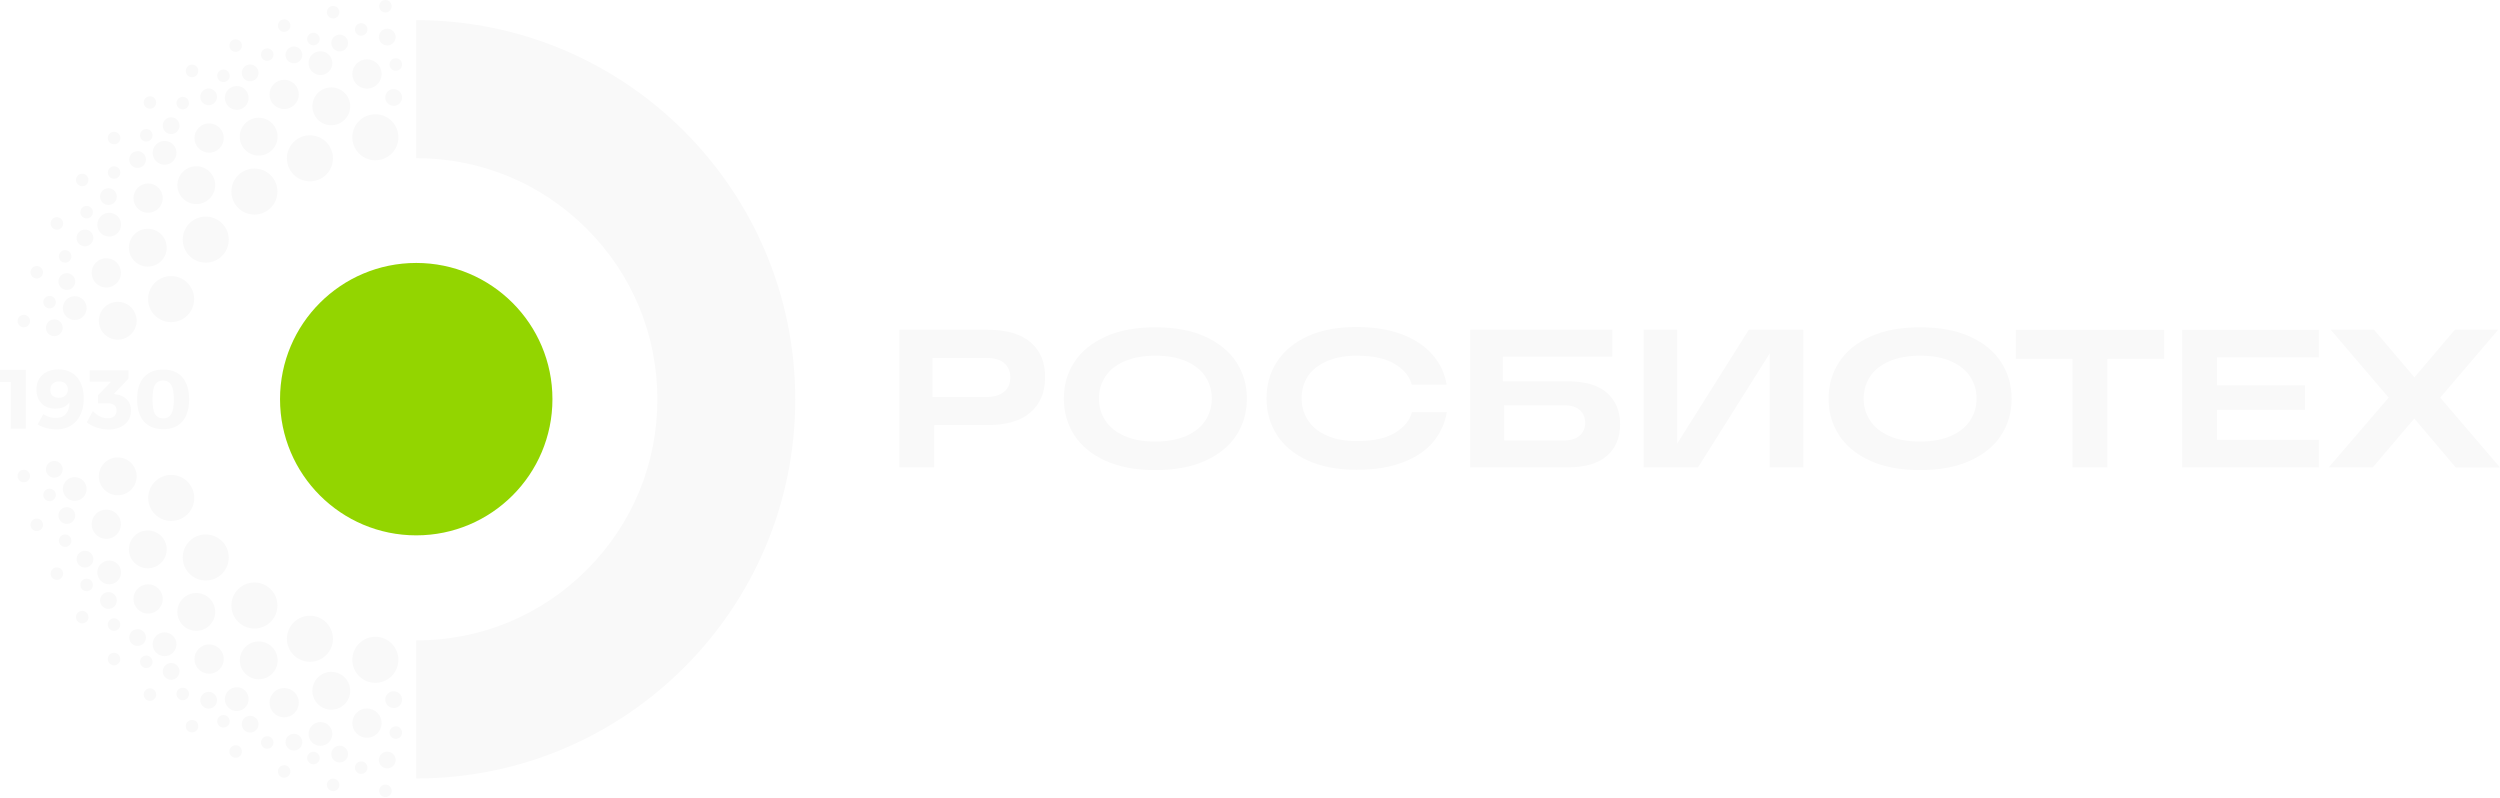
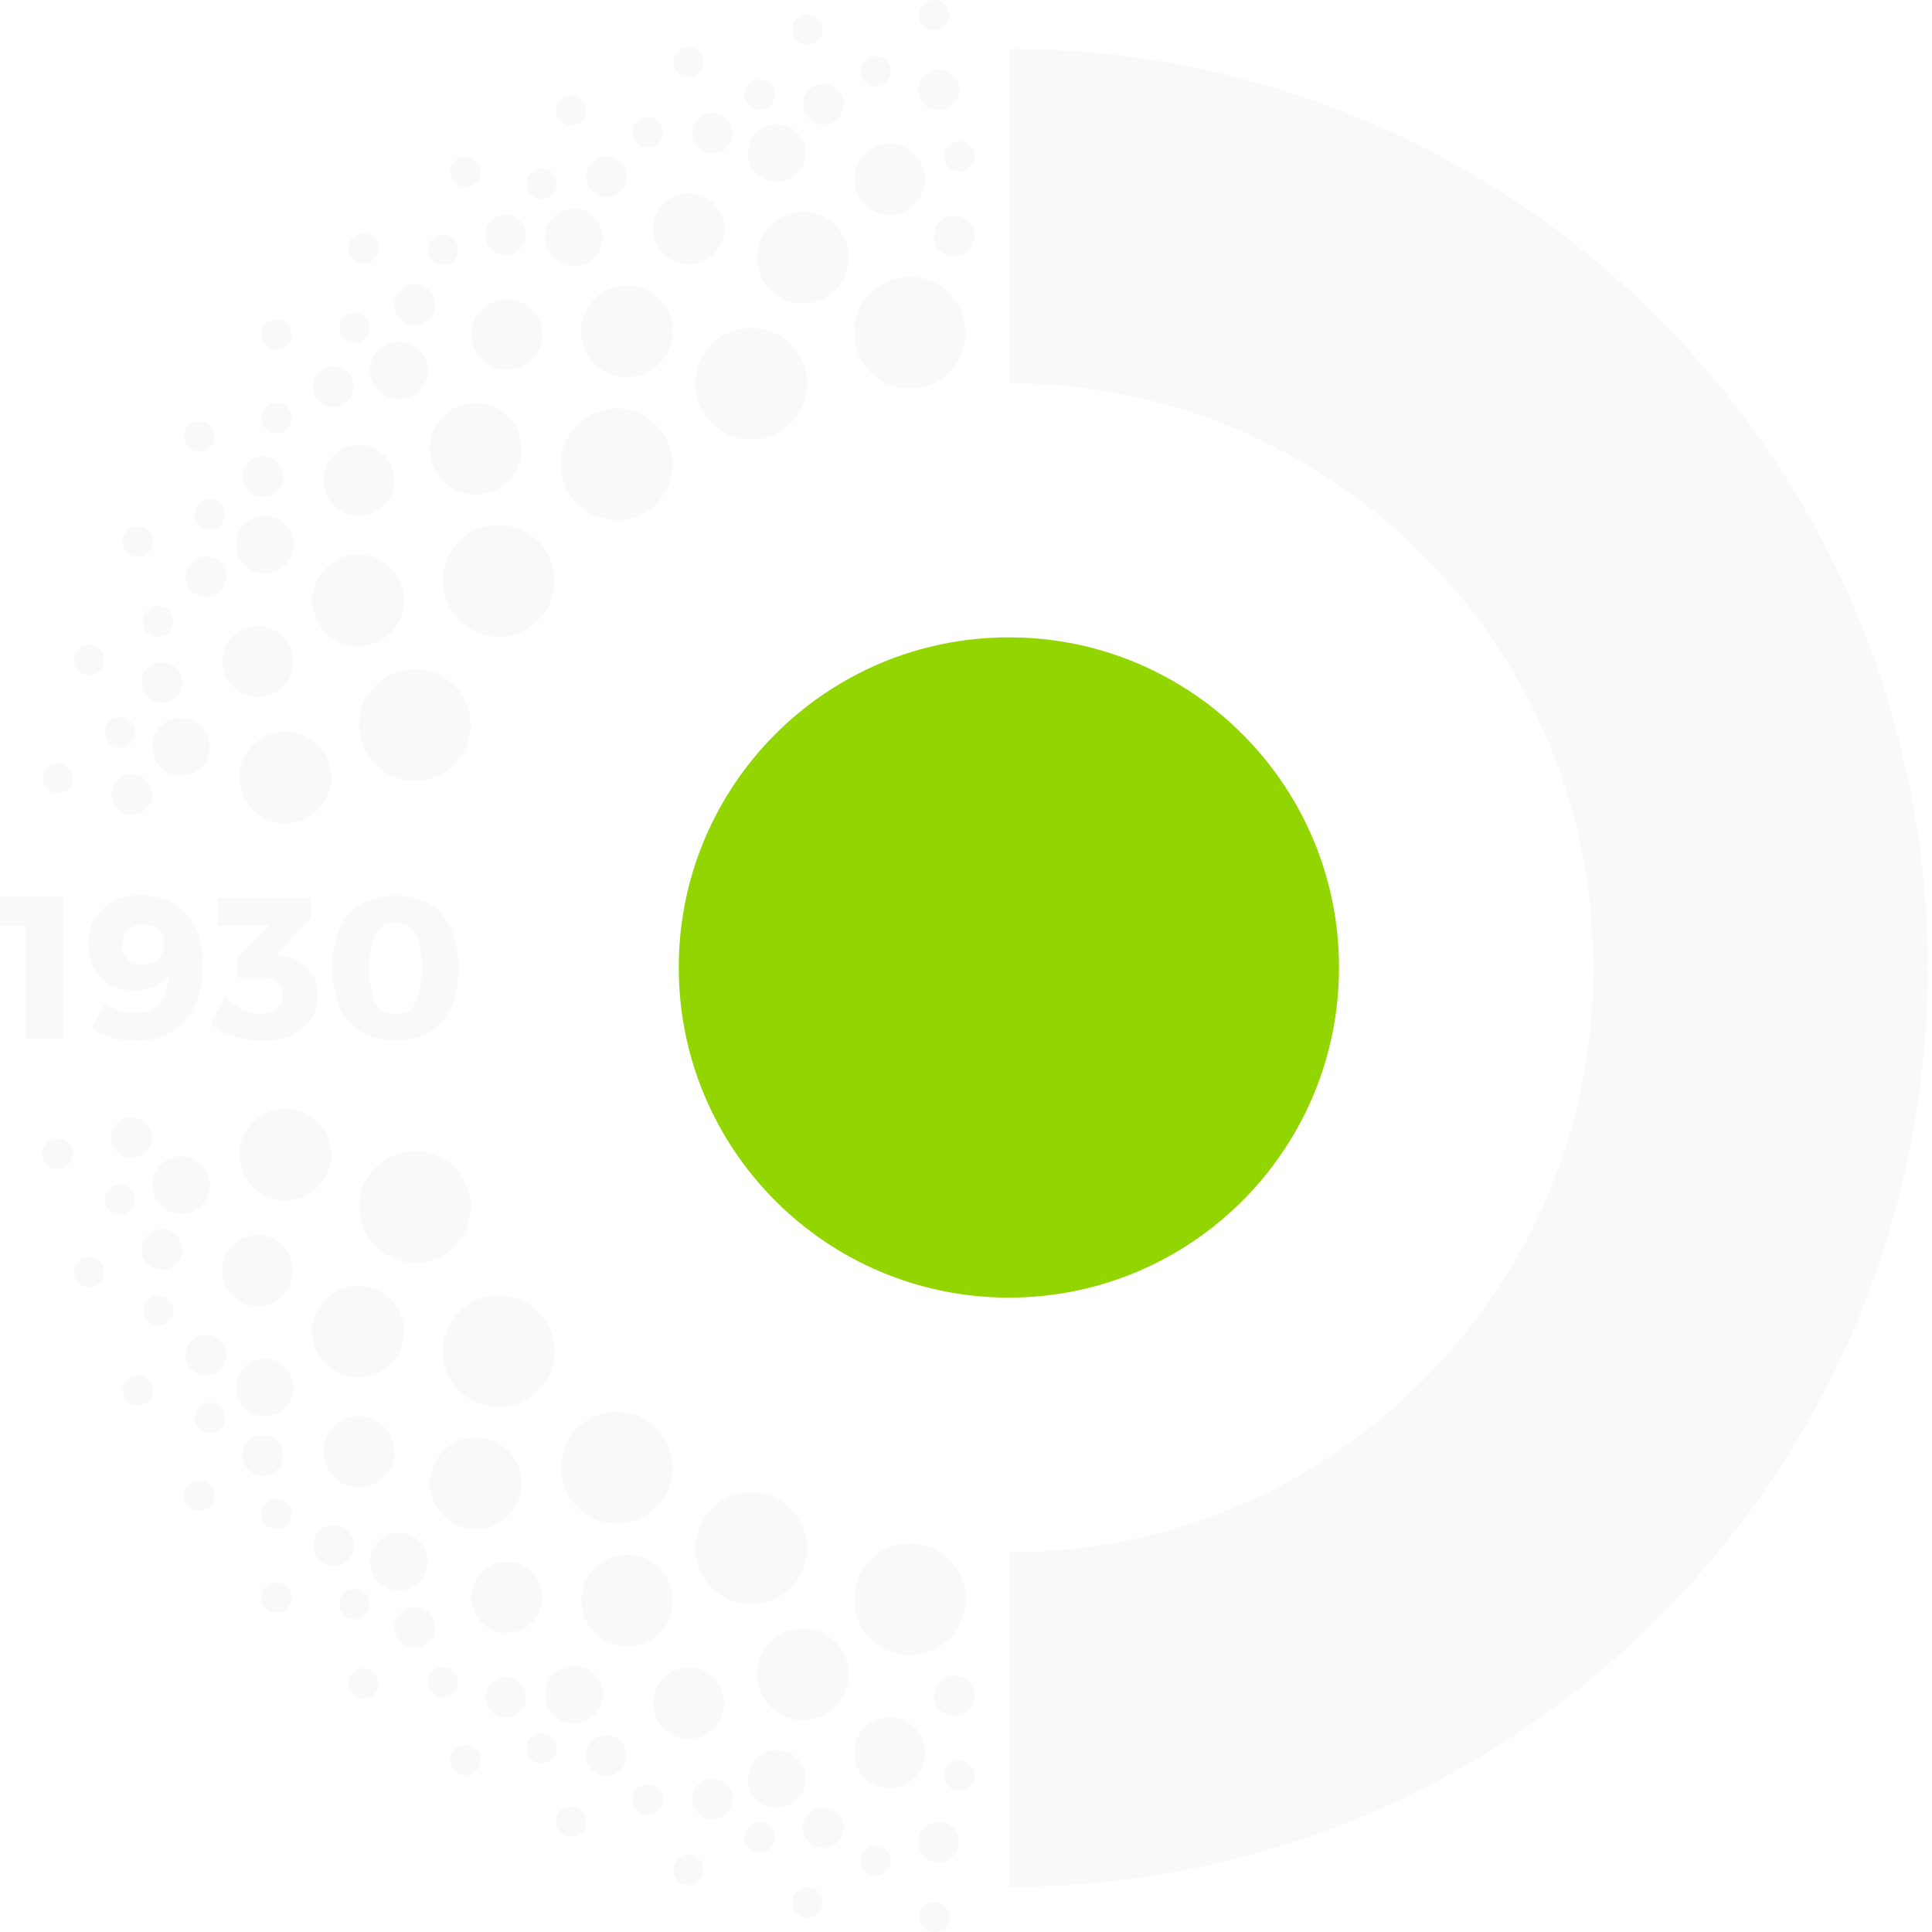
- <svg xmlns="http://www.w3.org/2000/svg" id="Layer_2" data-name="Layer 2" viewBox="0 0 1639.1 522.6">
+ <svg xmlns="http://www.w3.org/2000/svg" id="Layer_2" data-name="Layer 2" viewBox="0 0 522.6 522.6">
  <defs>
    <style>
      .cls-1 {
        fill-rule: evenodd;
      }

      .cls-1, .cls-2 {
        fill: #f9f9f9;
      }

      .cls-1, .cls-2, .cls-3 {
        stroke-width: 0px;
      }

      .cls-3 {
        fill: #93d500;
      }
    </style>
  </defs>
  <g id="_Слой_1" data-name="Слой 1">
    <g>
      <g>
        <path class="cls-2" d="m675.8,224.5c-6.4-5.5-15.8-8.3-28.2-8.3h-58v90.2h22.9v-27.7h35c12.5,0,21.9-2.8,28.2-8.4,6.4-5.6,9.5-13.2,9.5-22.9.1-9.7-3-17.3-9.4-22.9Zm-17.4,32.3c-2.7,2.3-6.6,3.5-11.7,3.5h-35.3v-25.6h35.3c5.2,0,9.1,1.1,11.7,3.4,2.7,2.3,4,5.4,4,9.3s-1.3,7.1-4,9.4Z" />
        <path class="cls-2" d="m790.2,220.7c-9-4.1-19.9-6.1-32.7-6.1s-23.7,2-32.7,6.1-15.8,9.6-20.4,16.7c-4.6,7-6.9,15-6.9,24s2.3,16.9,6.9,24c4.6,7,11.4,12.6,20.4,16.7s19.9,6.1,32.7,6.1,23.7-2,32.7-6.1,15.8-9.6,20.4-16.7c4.6-7,6.9-15,6.9-24s-2.3-16.9-6.9-24c-4.7-7.1-11.5-12.6-20.4-16.7Zm.1,55c-2.8,4.3-7,7.6-12.5,10.1-5.5,2.4-12.3,3.7-20.3,3.7s-14.8-1.2-20.3-3.7c-5.5-2.4-9.7-5.8-12.5-10.1-2.8-4.3-4.2-9-4.2-14.4s1.4-10.1,4.2-14.4,7-7.6,12.5-10,12.3-3.7,20.3-3.7,14.8,1.2,20.3,3.7c5.5,2.4,9.7,5.8,12.5,10,2.8,4.3,4.2,9,4.2,14.4s-1.4,10.1-4.2,14.4Z" />
        <path class="cls-2" d="m869.7,236.9c5.5-2.4,12-3.7,19.6-3.7,10.8,0,19.2,1.8,25.3,5.5,6,3.7,9.7,8.2,11,13.5h22.9c-1.2-7.2-4.2-13.7-9-19.3-4.8-5.7-11.4-10.2-19.8-13.5-8.5-3.3-18.6-5-30.3-5-12.5,0-23.2,2-32.1,6.1-8.8,4-15.5,9.6-20.1,16.7s-6.8,15.1-6.8,24,2.3,16.9,6.8,24c4.6,7.1,11.3,12.6,20.1,16.7,8.8,4,19.5,6.1,32.1,6.1,11.9,0,22-1.6,30.5-4.9s15.1-7.7,19.8-13.4c4.7-5.7,7.7-12.2,8.9-19.5h-22.9c-1.3,5.3-4.9,9.8-11,13.5-6,3.7-14.4,5.5-25.3,5.5-7.6,0-14.2-1.2-19.6-3.7-5.5-2.4-9.6-5.8-12.3-10.1-2.8-4.3-4.1-9-4.1-14.4s1.4-10.1,4.1-14.4c2.6-3.9,6.7-7.2,12.2-9.7Z" />
        <path class="cls-2" d="m1053.5,257.5c-5.8-5-14.3-7.5-25.4-7.5h-42.8v-16.1h71.8v-17.7h-93.2v90.2h64.2c11.2,0,19.6-2.5,25.4-7.5s8.7-11.9,8.7-20.7-2.9-15.6-8.7-20.7Zm-17.8,28.1c-2.4,2.1-5.8,3.2-10.3,3.2h-39.2v-23.1h39.2c4.5,0,7.9,1,10.3,3.1s3.6,4.9,3.6,8.4-1.2,6.3-3.6,8.4Z" />
        <path class="cls-2" d="m1182.3,216.2h-35.7l-47,74.7v-74.7h-22v90.2h35.7l47-74.7v74.7h22v-84h0v-6.2Z" />
        <path class="cls-2" d="m1291.6,220.7c-9-4.1-19.9-6.1-32.7-6.1s-23.7,2-32.7,6.1-15.8,9.6-20.4,16.7c-4.6,7-6.9,15-6.9,24s2.3,16.9,6.9,24c4.6,7,11.4,12.6,20.4,16.7s19.9,6.1,32.7,6.1,23.7-2,32.7-6.1,15.8-9.6,20.4-16.7c4.6-7,6.9-15,6.9-24s-2.3-16.9-6.9-24-11.4-12.6-20.4-16.7Zm.1,55c-2.8,4.3-7,7.6-12.5,10.1-5.5,2.4-12.3,3.7-20.3,3.7s-14.8-1.2-20.3-3.7c-5.5-2.4-9.7-5.8-12.5-10.1-2.8-4.3-4.2-9-4.2-14.4s1.4-10.1,4.2-14.4c2.8-4.3,7-7.6,12.5-10s12.3-3.7,20.3-3.7,14.8,1.2,20.3,3.7c5.5,2.4,9.7,5.8,12.5,10,2.8,4.3,4.2,9,4.2,14.4,0,5.4-1.4,10.1-4.2,14.4Z" />
        <polygon class="cls-2" points="1321.7 235.3 1358.8 235.3 1358.8 306.4 1381.7 306.4 1381.7 235.3 1418.9 235.3 1418.9 216.2 1321.7 216.2 1321.7 235.3" />
        <polygon class="cls-2" points="1430.7 306.4 1520.3 306.4 1520.3 288.4 1453.6 288.4 1453.6 268.7 1511.2 268.7 1511.2 252.6 1453.6 252.6 1453.6 234.3 1520.3 234.3 1520.3 216.2 1430.7 216.2 1430.7 306.4" />
        <path class="cls-2" d="m1599.9,260.7l38-44.5h-28.4l-26.5,31.2-16.4-19.3-10.1-11.9h-28.4l38,44.5-39.3,45.7h28.9l21-24.7.1-.1,6.1-7.2,27.2,32.1h29l-39.2-45.8Z" />
      </g>
      <g>
        <g>
          <path class="cls-2" d="m16.9,281.1H7.1v-30.7H0v-7.9h16.9v38.6h0Z" />
          <path class="cls-2" d="m37.1,281.5c-4.8,0-8.9-1.1-12.4-3.2l3.7-6.8c2.3,1.6,5,2.5,8.1,2.5s5.3-.9,6.8-2.7c1.5-1.8,2.3-4.3,2.2-7.5-1.9,2.7-5,4.1-9.2,4.1-3.8,0-6.8-1.1-9-3.4-2.3-2.3-3.4-5.3-3.4-9,0-4.1,1.3-7.3,3.9-9.7,2.6-2.4,6.1-3.6,10.5-3.6,5.2,0,9.2,1.7,12.2,5.1,2.9,3.4,4.4,8.1,4.4,14s-1.6,11-4.8,14.7c-3.3,3.7-7.6,5.5-13,5.5Zm1.4-20.7c1.9,0,3.3-.5,4.4-1.5,1-1,1.6-2.3,1.6-3.9,0-1.5-.5-2.8-1.5-3.8s-2.4-1.5-4.3-1.5c-1.8,0-3.2.5-4.2,1.5s-1.5,2.3-1.5,4.1c0,1.6.5,2.9,1.5,3.8.9.8,2.3,1.3,4,1.3Z" />
          <path class="cls-2" d="m74.6,258.3l1.8.3c2.9.4,5.2,1.6,6.9,3.4,1.7,1.8,2.6,4.2,2.6,7.1,0,3.7-1.3,6.7-4,9s-6.3,3.5-10.7,3.5c-2.6,0-5.2-.4-7.8-1.3-2.6-.8-4.8-2-6.5-3.4l4-7.4c2.9,3.1,6.1,4.7,9.6,4.7,1.9,0,3.4-.4,4.4-1.3s1.5-2.1,1.5-3.7c0-3.2-2-4.8-6-4.8h-6.2v-5.2l8.6-8.9h-14v-7.5h25.4v5.5l-9.6,10Z" />
          <path class="cls-2" d="m107,242.3c5.5,0,9.7,1.7,12.6,5.1s4.4,8.2,4.4,14.4-1.5,11.1-4.4,14.5-7.1,5.1-12.6,5.1-9.7-1.7-12.7-5.1c-2.9-3.4-4.4-8.2-4.4-14.5s1.5-11.1,4.4-14.4c3-3.4,7.2-5.1,12.7-5.1Zm0,7.2c-2.5,0-4.3,1-5.4,2.9s-1.6,5.1-1.6,9.5.5,7.6,1.6,9.5,2.9,2.9,5.4,2.9,4.2-1,5.3-2.9c1.1-2,1.7-5.1,1.7-9.5s-.6-7.5-1.7-9.4c-1.1-2-2.9-3-5.3-3Z" />
        </g>
        <g>
          <g>
            <path class="cls-1" d="m255.4,42.3c0,2.3,1.8,4.1,4.1,4.1s4.1-1.8,4.1-4.1-1.8-4.1-4.1-4.1-4.1,1.9-4.1,4.1Z" />
            <circle class="cls-2" cx="258.1" cy="63.9" r="5.5" />
            <circle class="cls-2" cx="240.6" cy="48.5" r="9.6" />
            <circle class="cls-2" cx="217.2" cy="69.7" r="12.4" />
            <circle class="cls-2" cx="169.6" cy="89.6" r="12.4" />
            <circle class="cls-2" cx="128.7" cy="121.4" r="12.4" />
            <circle class="cls-2" cx="96.9" cy="162.4" r="12.4" />
            <circle class="cls-2" cx="77.2" cy="210.3" r="12.4" />
            <circle class="cls-2" cx="164" cy="47.8" r="5.5" />
            <circle class="cls-2" cx="192.7" cy="36" r="5.5" />
            <circle class="cls-2" cx="222.7" cy="28.2" r="5.5" />
            <path class="cls-1" d="m136.8,69c3,0,5.5-2.5,5.5-5.5s-2.5-5.5-5.5-5.5-5.5,2.5-5.5,5.5,2.5,5.5,5.5,5.5Z" />
            <circle class="cls-2" cx="90.2" cy="104.6" r="5.5" />
            <circle class="cls-2" cx="112.2" cy="82.4" r="5.5" />
            <circle class="cls-2" cx="43.8" cy="184.6" r="5.5" />
            <circle class="cls-2" cx="55.7" cy="156" r="5.5" />
            <circle class="cls-2" cx="71.1" cy="128.9" r="5.5" />
            <circle class="cls-2" cx="35.6" cy="214.9" r="5.5" />
            <path class="cls-1" d="m253.9,29.8c3,0,5.5-2.5,5.5-5.5s-2.5-5.5-5.5-5.5-5.5,2.5-5.5,5.5,2.4,5.5,5.5,5.5Z" />
            <circle class="cls-2" cx="32.5" cy="198.1" r="4.1" />
            <path class="cls-1" d="m38.6,168.1c0,2.3,1.8,4.1,4.1,4.1s4.1-1.8,4.1-4.1-1.8-4.1-4.1-4.1c-2.3,0-4.1,1.9-4.1,4.1Z" />
            <path class="cls-1" d="m52.7,139.1c0,2.3,1.8,4.1,4.1,4.1s4.1-1.8,4.1-4.1-1.8-4.1-4.1-4.1c-2.3,0-4.1,1.8-4.1,4.1Z" />
            <circle class="cls-2" cx="74.8" cy="113.1" r="4.1" transform="translate(-48.82 168.82) rotate(-80.78)" />
            <circle class="cls-2" cx="95.9" cy="88.7" r="4.1" />
            <circle class="cls-2" cx="119.8" cy="67.6" r="4.1" />
            <circle class="cls-2" cx="146.5" cy="49.7" r="4.1" />
            <circle class="cls-2" cx="175.2" cy="35.8" r="4.1" />
            <circle class="cls-2" cx="205.5" cy="25.6" r="4.1" />
            <circle class="cls-2" cx="236.8" cy="19.3" r="4.1" />
            <circle class="cls-2" cx="252.7" cy="4.1" r="4.1" />
            <circle class="cls-2" cx="218.4" cy="8" r="4.1" />
            <circle class="cls-2" cx="186.3" cy="16.8" r="4.1" />
            <path class="cls-1" d="m154.5,34c2.3,0,4.1-1.8,4.1-4.1s-1.8-4.1-4.1-4.1-4.1,1.8-4.1,4.1,1.8,4.1,4.1,4.1Z" />
            <path class="cls-1" d="m125.9,50.6c2.3,0,4.1-1.8,4.1-4.1s-1.8-4.1-4.1-4.1-4.1,1.8-4.1,4.1c-.1,2.2,1.8,4.1,4.1,4.1Z" />
            <circle class="cls-2" cx="98.3" cy="67.2" r="4.1" />
            <circle class="cls-2" cx="74.8" cy="90.5" r="4.1" transform="translate(-26.51 149.84) rotate(-80.78)" />
            <circle class="cls-2" cx="53.9" cy="118" r="4.1" />
            <circle class="cls-2" cx="37.3" cy="146.5" r="4.1" />
            <circle class="cls-2" cx="24.1" cy="178.5" r="4.1" />
            <circle class="cls-2" cx="15.6" cy="210.5" r="4.1" />
            <path class="cls-1" d="m163,64.2c0-4.3-3.5-7.8-7.8-7.8s-7.8,3.5-7.8,7.8,3.5,7.8,7.8,7.8c4.3.1,7.8-3.4,7.8-7.8Z" />
            <path class="cls-1" d="m202.3,41.4c0,4.3,3.5,7.8,7.8,7.8s7.8-3.5,7.8-7.8-3.5-7.8-7.8-7.8-7.8,3.4-7.8,7.8Z" />
            <circle class="cls-2" cx="107.9" cy="100.2" r="7.8" />
            <circle class="cls-2" cx="71.6" cy="147.3" r="7.8" />
            <path class="cls-1" d="m49,194.2c-4.3,0-7.8,3.5-7.8,7.8s3.5,7.8,7.8,7.8,7.8-3.5,7.8-7.8-3.5-7.8-7.8-7.8Z" />
            <circle class="cls-2" cx="186.3" cy="61.9" r="9.6" />
            <circle class="cls-2" cx="137.1" cy="90.5" r="9.6" />
            <circle class="cls-2" cx="97.1" cy="129.9" r="9.6" />
            <path class="cls-1" d="m69.7,188.5c5.3,0,9.6-4.3,9.6-9.6s-4.3-9.6-9.6-9.6-9.6,4.3-9.6,9.6,4.3,9.6,9.6,9.6Z" />
            <circle class="cls-2" cx="166.8" cy="125.6" r="15.1" />
            <circle class="cls-2" cx="203.2" cy="103.8" r="15.1" />
            <circle class="cls-2" cx="246.1" cy="90" r="15.1" />
            <circle class="cls-2" cx="134.9" cy="157.1" r="15.1" />
            <circle class="cls-2" cx="112.19" cy="196.11" r="15.1" />
          </g>
          <g>
            <path class="cls-1" d="m255.4,480.3c0-2.3,1.8-4.1,4.1-4.1s4.1,1.8,4.1,4.1-1.8,4.1-4.1,4.1-4.1-1.9-4.1-4.1Z" />
            <circle class="cls-2" cx="258.1" cy="458.7" r="5.5" />
            <circle class="cls-2" cx="240.6" cy="474.1" r="9.6" />
            <circle class="cls-2" cx="217.2" cy="452.9" r="12.4" />
            <circle class="cls-2" cx="169.64" cy="432.97" r="12.4" transform="translate(-295.29 424) rotate(-67.5)" />
            <circle class="cls-2" cx="128.7" cy="401.2" r="12.4" />
            <circle class="cls-2" cx="96.9" cy="360.2" r="12.4" />
            <circle class="cls-2" cx="77.2" cy="312.3" r="12.4" />
            <circle class="cls-2" cx="164" cy="474.8" r="5.5" />
            <circle class="cls-2" cx="192.7" cy="486.6" r="5.5" />
            <circle class="cls-2" cx="222.7" cy="494.4" r="5.5" />
            <path class="cls-1" d="m136.8,453.6c3,0,5.5,2.5,5.5,5.5s-2.5,5.5-5.5,5.5-5.5-2.5-5.5-5.5,2.5-5.5,5.5-5.5Z" />
            <circle class="cls-2" cx="90.2" cy="418" r="5.5" />
            <circle class="cls-2" cx="112.2" cy="440.2" r="5.5" />
            <circle class="cls-2" cx="43.8" cy="338" r="5.5" />
            <circle class="cls-2" cx="55.7" cy="366.6" r="5.5" />
            <circle class="cls-2" cx="71.1" cy="393.7" r="5.5" />
            <circle class="cls-2" cx="35.6" cy="307.7" r="5.5" />
            <path class="cls-1" d="m253.9,492.8c3,0,5.5,2.5,5.5,5.5s-2.5,5.5-5.5,5.5-5.5-2.5-5.5-5.5,2.4-5.5,5.5-5.5Z" />
            <circle class="cls-2" cx="32.5" cy="324.5" r="4.1" />
            <path class="cls-1" d="m38.6,354.5c0-2.3,1.8-4.1,4.1-4.1s4.1,1.8,4.1,4.1-1.8,4.1-4.1,4.1-4.1-1.9-4.1-4.1Z" />
            <path class="cls-1" d="m52.7,383.5c0-2.3,1.8-4.1,4.1-4.1s4.1,1.8,4.1,4.1-1.8,4.1-4.1,4.1-4.1-1.8-4.1-4.1Z" />
            <circle class="cls-2" cx="74.8" cy="409.5" r="4.1" transform="translate(-39.99 9.36) rotate(-5.65)" />
            <circle class="cls-2" cx="95.9" cy="433.9" r="4.1" />
            <circle class="cls-2" cx="119.8" cy="455" r="4.1" />
            <circle class="cls-2" cx="146.5" cy="472.9" r="4.1" />
            <circle class="cls-2" cx="175.2" cy="486.8" r="4.1" />
            <circle class="cls-2" cx="205.5" cy="497" r="4.1" />
            <circle class="cls-2" cx="236.8" cy="503.3" r="4.1" />
            <circle class="cls-2" cx="252.7" cy="518.5" r="4.1" />
            <circle class="cls-2" cx="218.4" cy="514.6" r="4.1" />
            <circle class="cls-2" cx="186.3" cy="505.8" r="4.1" />
            <path class="cls-1" d="m154.5,488.6c2.3,0,4.1,1.8,4.1,4.1s-1.8,4.1-4.1,4.1-4.1-1.8-4.1-4.1,1.8-4.1,4.1-4.1Z" />
            <path class="cls-1" d="m125.9,472c2.3,0,4.1,1.8,4.1,4.1s-1.8,4.1-4.1,4.1-4.1-1.8-4.1-4.1c-.1-2.2,1.8-4.1,4.1-4.1Z" />
            <circle class="cls-2" cx="98.3" cy="455.4" r="4.1" />
            <circle class="cls-2" cx="74.8" cy="432.1" r="4.1" transform="translate(-42.21 9.47) rotate(-5.65)" />
            <circle class="cls-2" cx="53.9" cy="404.6" r="4.1" />
            <circle class="cls-2" cx="37.3" cy="376.1" r="4.1" />
            <circle class="cls-2" cx="24.1" cy="344.1" r="4.1" />
            <circle class="cls-2" cx="15.6" cy="312.1" r="4.1" />
            <path class="cls-1" d="m163,458.4c0,4.3-3.5,7.8-7.8,7.8s-7.8-3.5-7.8-7.8,3.5-7.8,7.8-7.8c4.3-.1,7.8,3.4,7.8,7.8Z" />
            <path class="cls-1" d="m202.3,481.2c0-4.3,3.5-7.8,7.8-7.8s7.8,3.5,7.8,7.8-3.5,7.8-7.8,7.8-7.8-3.4-7.8-7.8Z" />
            <circle class="cls-2" cx="107.9" cy="422.4" r="7.8" />
            <circle class="cls-2" cx="71.6" cy="375.3" r="7.8" />
            <path class="cls-1" d="m49,328.4c-4.3,0-7.8-3.5-7.8-7.8s3.5-7.8,7.8-7.8,7.8,3.5,7.8,7.8-3.5,7.8-7.8,7.8Z" />
            <circle class="cls-2" cx="186.3" cy="460.7" r="9.6" />
            <circle class="cls-2" cx="137.1" cy="432.1" r="9.6" />
            <circle class="cls-2" cx="97.1" cy="392.7" r="9.6" />
            <path class="cls-1" d="m69.7,334.1c5.3,0,9.6,4.3,9.6,9.6s-4.3,9.6-9.6,9.6-9.6-4.3-9.6-9.6,4.3-9.6,9.6-9.6Z" />
            <circle class="cls-2" cx="166.8" cy="397" r="15.1" />
            <circle class="cls-2" cx="203.2" cy="418.8" r="15.1" />
            <circle class="cls-2" cx="246.1" cy="432.6" r="15.1" />
            <circle class="cls-2" cx="134.9" cy="365.5" r="15.1" />
            <circle class="cls-2" cx="112.26" cy="326.47" r="15.1" transform="translate(-232.32 305.25) rotate(-67.5)" />
          </g>
          <circle class="cls-3" cx="272.9" cy="261.7" r="89.3" />
          <path class="cls-2" d="m272.9,13.2h0v90.5h0c42.2,0,81.9,16.4,111.8,46.3,29.9,29.9,46.3,69.5,46.3,111.8s-16.4,81.9-46.3,111.8-69.5,46.3-111.8,46.3h0v90.5h0c137.2,0,248.5-111.3,248.5-248.5S410.2,13.2,272.9,13.2Z" />
        </g>
      </g>
    </g>
  </g>
</svg>
